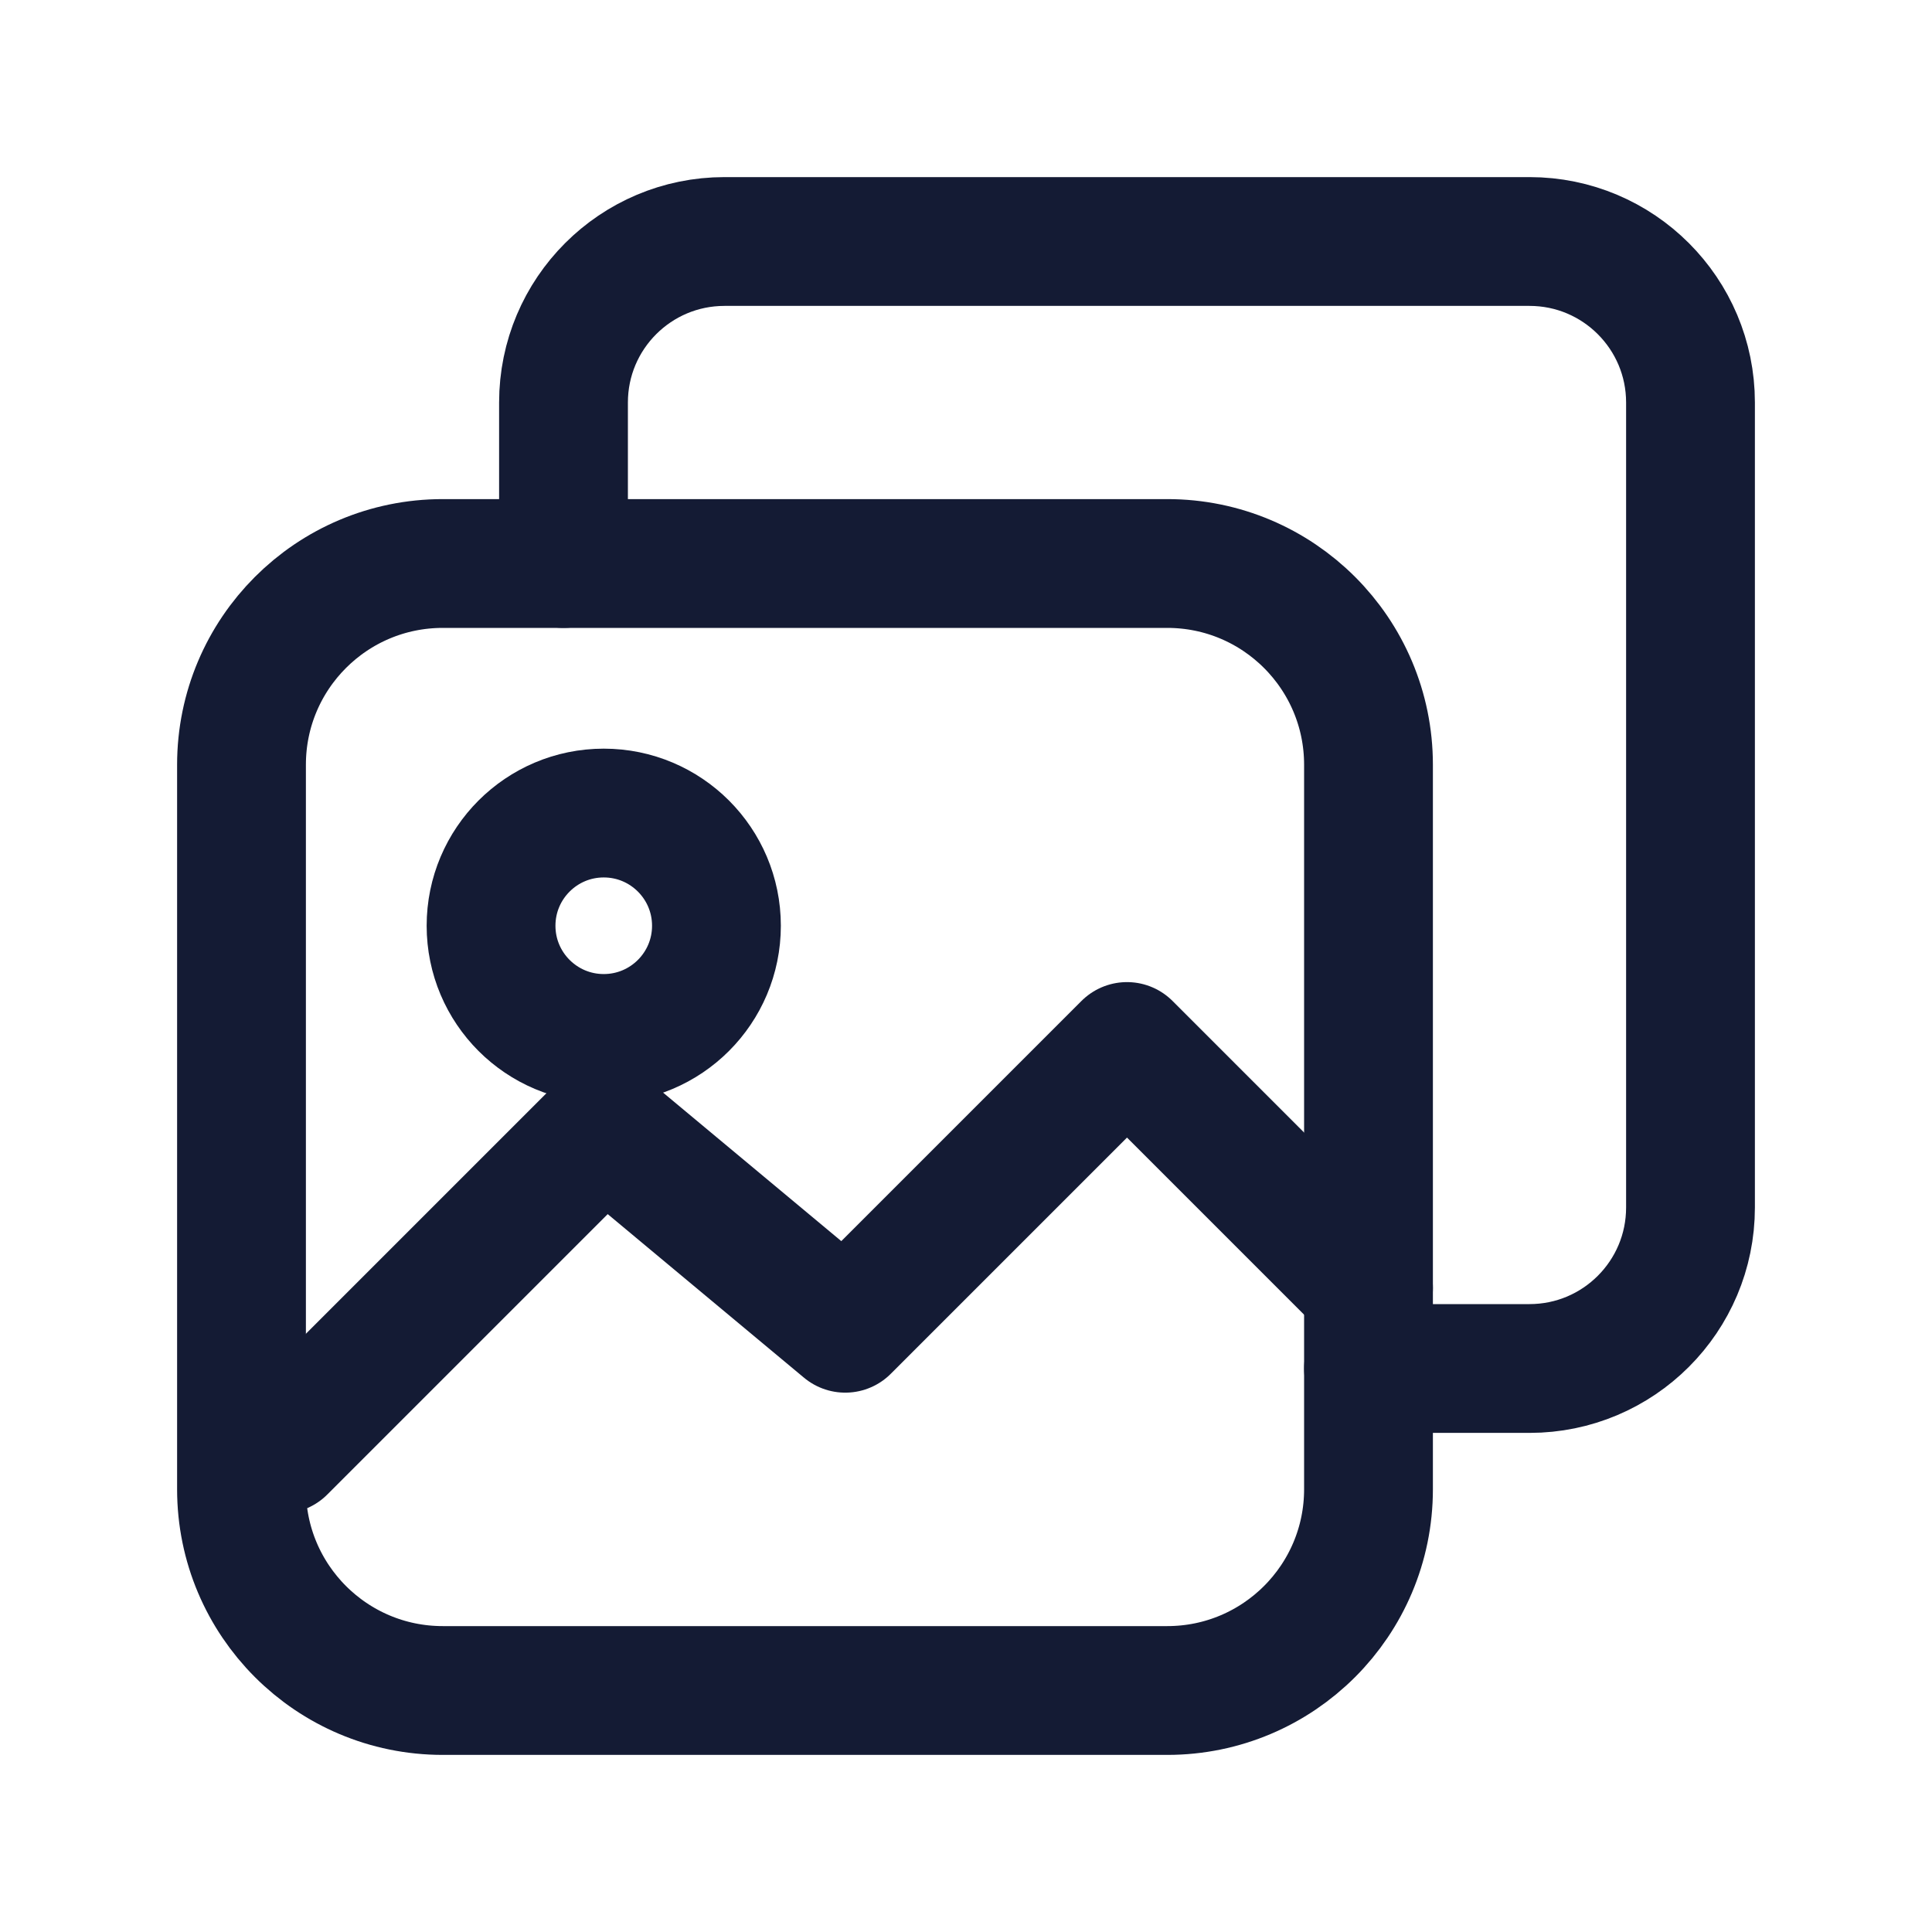
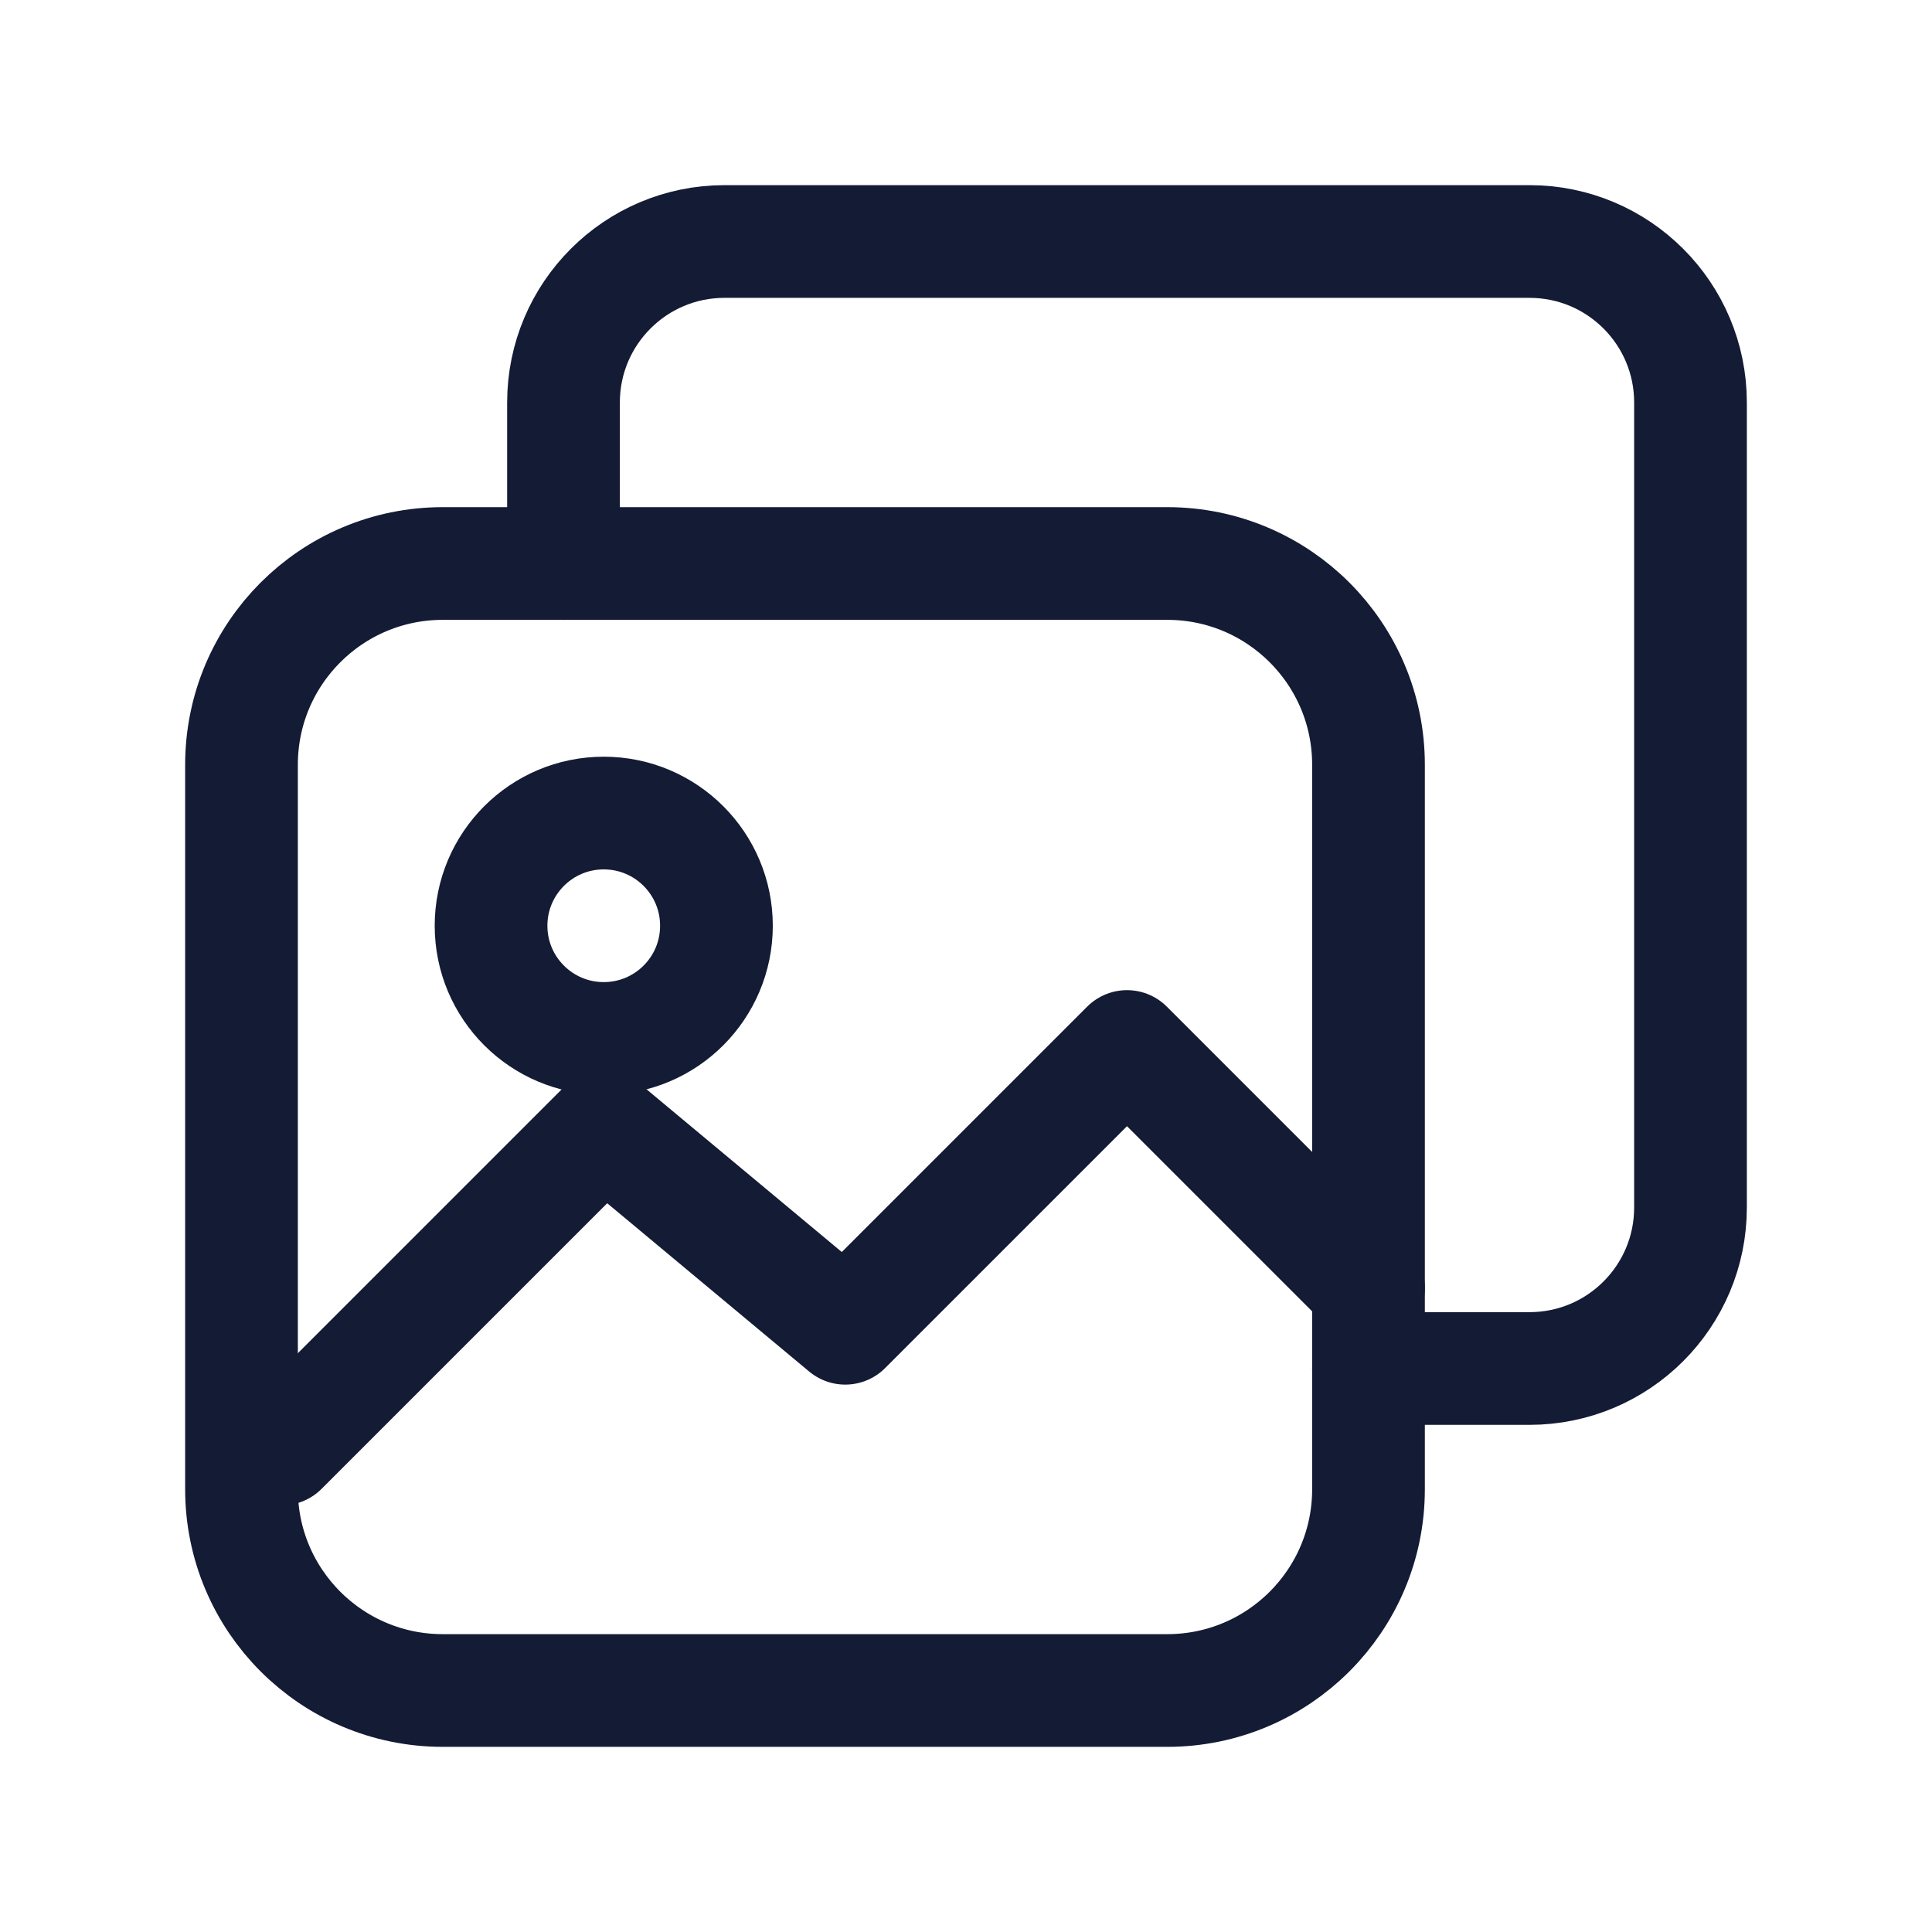
<svg xmlns="http://www.w3.org/2000/svg" width="24" height="24" viewBox="0 0 24 24" fill="none">
-   <path d="M7 7V5a2 2 0 0 1 2-2h10a2 2 0 0 1 2 2v10a2 2 0 0 1-2 2h-2" stroke="#141B34" stroke-width="1.6" stroke-linecap="round" stroke-linejoin="round" />
-   <rect x="3" y="7" width="14" height="14" rx="2.5" stroke="#141B34" stroke-width="1.6" />
-   <circle cx="7.5" cy="11.5" r="1.4" stroke="#141B34" stroke-width="1.6" />
-   <path d="M3.5 18L7.5 14L10.5 16.5L14 13L17 16" stroke="#141B34" stroke-width="1.6" stroke-linecap="round" stroke-linejoin="round" />
+   <path d="M7 7V5a2 2 0 0 1 2-2h10a2 2 0 0 1 2 2v10a2 2 0 0 1-2 2h-2" stroke="#141B34" stroke-width="1.4" stroke-linecap="round" stroke-linejoin="round" />
+   <rect x="3" y="7" width="14" height="14" rx="2.5" stroke="#141B34" stroke-width="1.4" />
+   <circle cx="7.5" cy="11.5" r="1.4" stroke="#141B34" stroke-width="1.4" />
+   <path d="M3.5 18L7.5 14L10.5 16.5L14 13L17 16" stroke="#141B34" stroke-width="1.4" stroke-linecap="round" stroke-linejoin="round" />
</svg>
